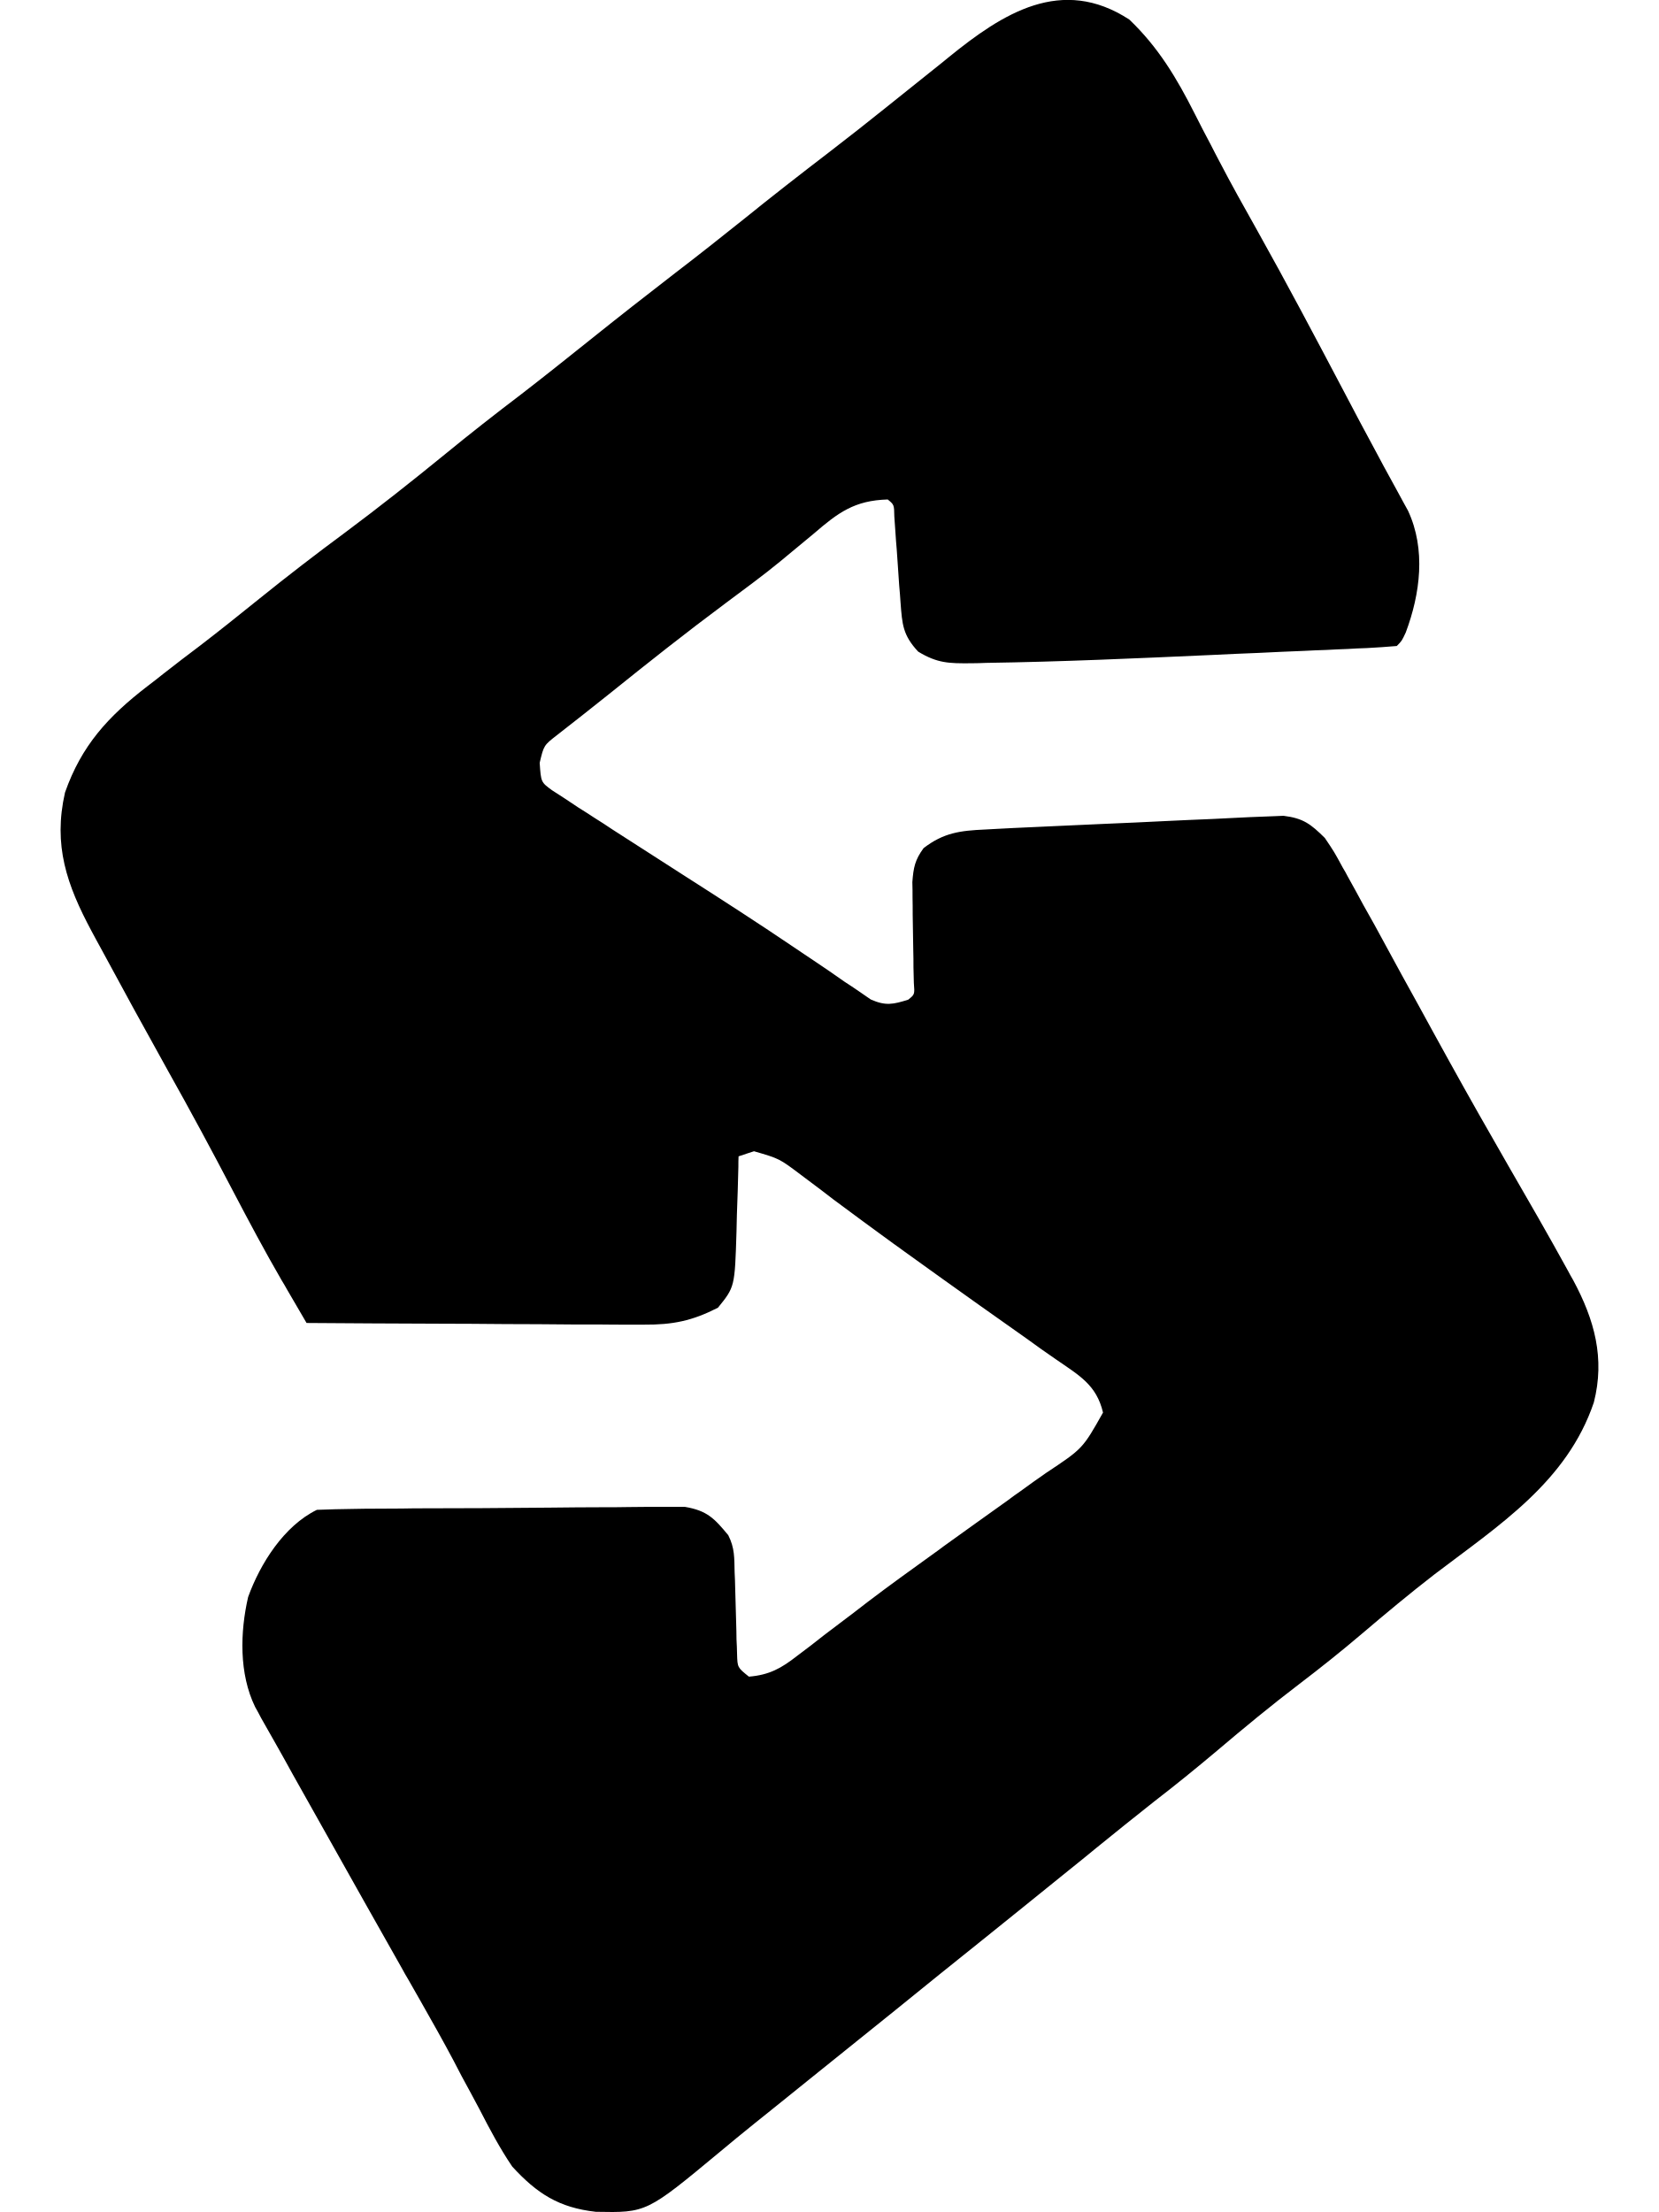
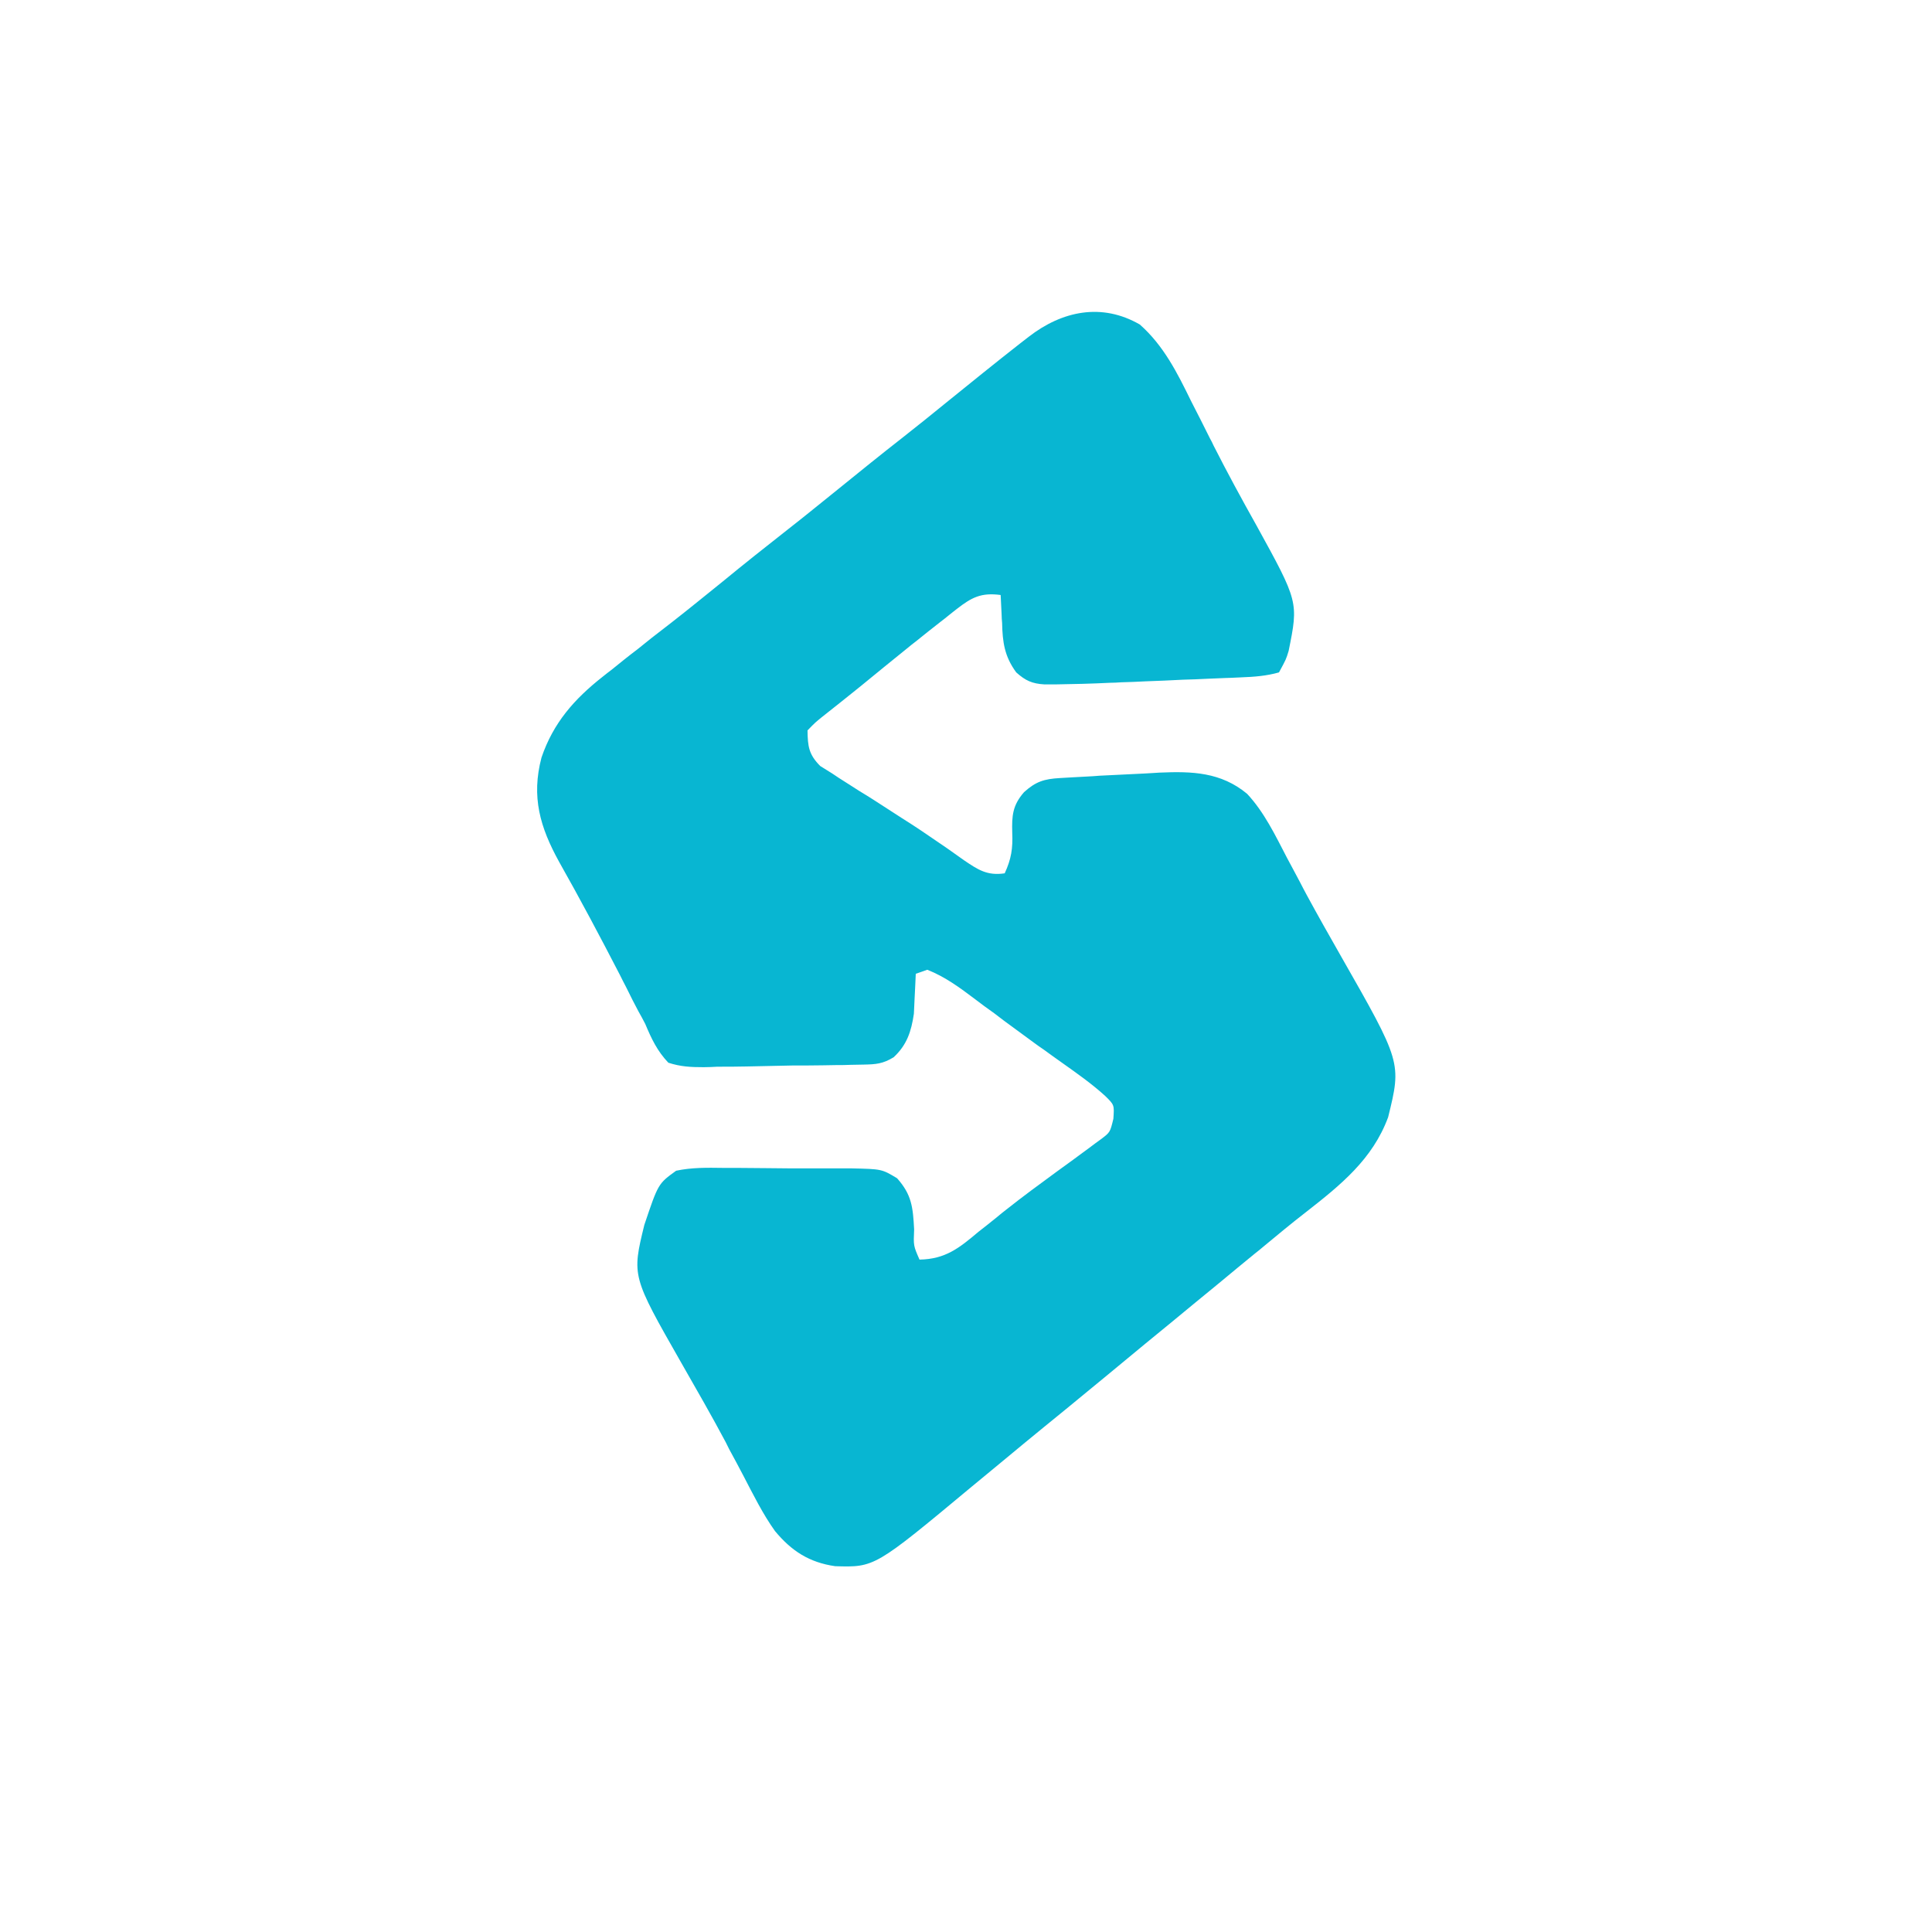
- <svg xmlns="http://www.w3.org/2000/svg" width="24px" height="32px" viewBox="0 0 32 46" version="1.1">
+ <svg xmlns="http://www.w3.org/2000/svg" width="32px" height="32px" viewBox="0 0 32 32" version="1.1">
  <g id="surface1">
-     <path style=" stroke:none;fill-rule:nonzero;fill:currentColor;fill-opacity:1;" d="M 22.234 0.406 C 22.84 0.984 23.223 1.629 23.594 2.363 C 23.703 2.582 23.816 2.797 23.93 3.012 C 23.984 3.121 24.043 3.23 24.102 3.344 C 24.355 3.832 24.625 4.312 24.895 4.793 C 25.512 5.895 26.102 7.012 26.691 8.129 C 26.918 8.562 27.145 8.992 27.379 9.422 C 27.453 9.559 27.453 9.559 27.527 9.699 C 27.621 9.867 27.711 10.039 27.805 10.207 C 27.863 10.316 27.863 10.316 27.926 10.43 C 27.961 10.492 27.996 10.559 28.031 10.621 C 28.406 11.426 28.285 12.348 27.984 13.152 C 27.902 13.328 27.902 13.328 27.797 13.434 C 27.59 13.453 27.383 13.465 27.176 13.477 C 27.043 13.48 26.91 13.488 26.773 13.496 C 26.629 13.5 26.48 13.508 26.332 13.516 C 26.18 13.52 26.027 13.527 25.879 13.535 C 25.555 13.547 25.234 13.562 24.914 13.578 C 24.59 13.59 24.266 13.605 23.941 13.621 C 22.383 13.691 20.82 13.762 19.258 13.785 C 19.156 13.789 19.051 13.793 18.945 13.793 C 18.484 13.797 18.242 13.793 17.844 13.551 C 17.523 13.207 17.512 12.984 17.477 12.527 C 17.469 12.41 17.461 12.293 17.449 12.172 C 17.434 11.922 17.414 11.676 17.398 11.426 C 17.387 11.309 17.379 11.191 17.371 11.07 C 17.363 10.961 17.355 10.855 17.348 10.742 C 17.344 10.496 17.344 10.496 17.211 10.387 C 16.52 10.406 16.18 10.66 15.672 11.098 C 15.523 11.223 15.371 11.348 15.219 11.473 C 15.102 11.57 15.102 11.57 14.984 11.668 C 14.613 11.973 14.227 12.254 13.84 12.543 C 13.016 13.156 12.211 13.793 11.41 14.438 C 11.055 14.723 10.695 15.004 10.336 15.285 C 10.059 15.5 10.059 15.5 9.973 15.863 C 10 16.266 10 16.266 10.23 16.434 C 10.312 16.488 10.398 16.543 10.484 16.598 C 10.582 16.664 10.68 16.727 10.777 16.793 C 10.891 16.863 11 16.934 11.113 17.008 C 11.238 17.086 11.359 17.164 11.48 17.246 C 11.973 17.562 12.465 17.879 12.957 18.195 C 13.746 18.699 14.535 19.207 15.312 19.734 C 15.43 19.812 15.547 19.895 15.668 19.973 C 15.883 20.117 16.102 20.266 16.316 20.418 C 16.414 20.48 16.512 20.547 16.609 20.613 C 16.691 20.672 16.777 20.727 16.859 20.785 C 17.168 20.922 17.324 20.887 17.637 20.789 C 17.773 20.68 17.773 20.68 17.754 20.438 C 17.75 20.328 17.75 20.223 17.746 20.113 C 17.746 19.996 17.746 19.879 17.742 19.762 C 17.738 19.516 17.734 19.27 17.73 19.023 C 17.73 18.906 17.73 18.789 17.727 18.668 C 17.727 18.508 17.727 18.508 17.723 18.344 C 17.746 18.039 17.777 17.883 17.957 17.637 C 18.375 17.316 18.719 17.273 19.242 17.25 C 19.312 17.246 19.387 17.242 19.461 17.238 C 19.699 17.223 19.938 17.215 20.176 17.203 C 20.344 17.195 20.512 17.188 20.676 17.18 C 21.023 17.164 21.367 17.148 21.711 17.133 C 22.141 17.117 22.57 17.094 23 17.074 C 23.324 17.059 23.648 17.043 23.969 17.031 C 24.125 17.023 24.277 17.016 24.43 17.008 C 24.645 16.996 24.859 16.988 25.074 16.98 C 25.195 16.977 25.316 16.969 25.441 16.965 C 25.855 17.016 26.008 17.137 26.301 17.426 C 26.496 17.715 26.496 17.715 26.676 18.047 C 26.711 18.105 26.746 18.164 26.777 18.227 C 26.887 18.426 26.996 18.621 27.102 18.82 C 27.18 18.957 27.254 19.094 27.332 19.23 C 27.523 19.578 27.715 19.93 27.902 20.277 C 28.121 20.672 28.34 21.07 28.555 21.465 C 28.668 21.672 28.781 21.875 28.895 22.082 C 29.297 22.809 29.707 23.531 30.121 24.25 C 30.535 24.965 30.949 25.684 31.348 26.41 C 31.383 26.477 31.422 26.547 31.465 26.621 C 31.91 27.449 32.129 28.246 31.895 29.164 C 31.336 30.816 29.922 31.719 28.578 32.742 C 28.062 33.141 27.566 33.555 27.074 33.973 C 26.648 34.336 26.211 34.684 25.766 35.023 C 25.18 35.469 24.613 35.938 24.051 36.414 C 23.625 36.773 23.191 37.125 22.75 37.465 C 22.348 37.781 21.949 38.105 21.547 38.43 C 21.469 38.496 21.391 38.559 21.309 38.625 C 21.152 38.75 21 38.875 20.844 39 C 20.293 39.449 19.738 39.891 19.188 40.336 C 18.582 40.82 17.977 41.309 17.371 41.801 C 16.766 42.289 16.16 42.777 15.555 43.262 C 15.371 43.41 15.191 43.555 15.008 43.703 C 14.816 43.859 14.625 44.012 14.434 44.164 C 14.191 44.359 13.953 44.555 13.715 44.754 C 12.195 46.016 12.195 46.016 11.141 45.996 C 10.371 45.91 9.918 45.617 9.402 45.055 C 9.145 44.676 8.934 44.277 8.723 43.867 C 8.602 43.641 8.48 43.41 8.355 43.184 C 8.297 43.074 8.238 42.961 8.18 42.848 C 7.961 42.434 7.73 42.027 7.5 41.621 C 7.414 41.473 7.328 41.32 7.242 41.168 C 7.195 41.09 7.148 41.008 7.102 40.922 C 6.582 40.004 6.066 39.086 5.551 38.168 C 5.316 37.746 5.078 37.324 4.84 36.902 C 4.727 36.695 4.609 36.484 4.492 36.277 C 4.438 36.184 4.383 36.086 4.328 35.988 C 4.281 35.902 4.23 35.816 4.18 35.727 C 4.141 35.648 4.098 35.574 4.055 35.496 C 3.719 34.805 3.742 33.941 3.91 33.211 C 4.16 32.52 4.652 31.734 5.34 31.398 C 5.59 31.387 5.84 31.383 6.094 31.379 C 6.168 31.379 6.246 31.375 6.328 31.375 C 6.582 31.375 6.84 31.371 7.098 31.371 C 7.184 31.371 7.273 31.367 7.363 31.367 C 7.824 31.367 8.289 31.363 8.754 31.363 C 9.234 31.359 9.711 31.355 10.191 31.352 C 10.559 31.348 10.926 31.344 11.297 31.344 C 11.473 31.344 11.648 31.344 11.824 31.34 C 12.074 31.336 12.32 31.336 12.566 31.336 C 12.707 31.336 12.848 31.336 12.992 31.336 C 13.453 31.414 13.605 31.574 13.895 31.926 C 14.031 32.195 14.02 32.398 14.027 32.699 C 14.035 32.867 14.035 32.867 14.039 33.039 C 14.047 33.277 14.051 33.512 14.059 33.75 C 14.062 33.863 14.066 33.977 14.066 34.09 C 14.074 34.246 14.074 34.246 14.078 34.402 C 14.086 34.676 14.086 34.676 14.324 34.867 C 14.75 34.832 15 34.691 15.328 34.434 C 15.418 34.367 15.508 34.297 15.602 34.227 C 15.695 34.156 15.789 34.082 15.887 34.004 C 16.09 33.852 16.293 33.695 16.496 33.543 C 16.598 33.465 16.699 33.387 16.805 33.305 C 17.242 32.973 17.688 32.652 18.133 32.332 C 18.215 32.273 18.297 32.215 18.379 32.152 C 18.82 31.836 19.258 31.52 19.699 31.207 C 19.793 31.137 19.883 31.07 19.98 31.004 C 20.156 30.875 20.332 30.75 20.512 30.625 C 21.266 30.125 21.266 30.125 21.688 29.375 C 21.551 28.797 21.195 28.605 20.711 28.27 C 20.504 28.129 20.301 27.984 20.098 27.836 C 19.773 27.605 19.445 27.375 19.121 27.145 C 18.602 26.777 18.086 26.406 17.57 26.035 C 17.488 25.973 17.402 25.914 17.316 25.852 C 16.902 25.551 16.488 25.246 16.074 24.938 C 15.996 24.879 15.918 24.82 15.84 24.758 C 15.691 24.648 15.547 24.539 15.398 24.426 C 14.957 24.094 14.957 24.094 14.43 23.941 C 14.324 23.977 14.219 24.008 14.109 24.047 C 14.105 24.117 14.105 24.191 14.105 24.266 C 14.098 24.602 14.086 24.934 14.074 25.266 C 14.07 25.438 14.07 25.438 14.066 25.613 C 14.031 26.762 14.031 26.762 13.68 27.195 C 13.141 27.469 12.746 27.551 12.133 27.547 C 12.055 27.547 11.98 27.547 11.898 27.547 C 11.652 27.547 11.402 27.547 11.152 27.543 C 10.977 27.543 10.805 27.543 10.629 27.543 C 10.176 27.539 9.719 27.535 9.262 27.535 C 8.797 27.531 8.332 27.527 7.863 27.527 C 6.953 27.523 6.039 27.52 5.125 27.512 C 4.992 27.281 4.855 27.047 4.719 26.816 C 4.684 26.75 4.645 26.688 4.605 26.621 C 4.254 26.016 3.926 25.398 3.602 24.781 C 3.16 23.934 2.707 23.094 2.238 22.258 C 1.766 21.41 1.297 20.555 0.836 19.699 C 0.777 19.59 0.715 19.48 0.656 19.367 C 0.137 18.398 -0.148 17.578 0.102 16.48 C 0.445 15.504 0.996 14.902 1.812 14.273 C 1.926 14.188 2.039 14.098 2.152 14.008 C 2.402 13.812 2.652 13.621 2.906 13.43 C 3.324 13.109 3.734 12.781 4.145 12.449 C 4.727 11.98 5.32 11.523 5.922 11.078 C 6.629 10.551 7.316 10.008 7.996 9.453 C 8.52 9.023 9.055 8.605 9.594 8.195 C 10.07 7.828 10.539 7.453 11.008 7.078 C 11.598 6.605 12.195 6.137 12.793 5.676 C 13.273 5.309 13.746 4.934 14.215 4.559 C 14.805 4.082 15.402 3.617 16.004 3.156 C 16.41 2.844 16.812 2.527 17.211 2.207 C 17.5 1.977 17.785 1.746 18.074 1.516 C 18.207 1.41 18.34 1.305 18.473 1.195 C 19.605 0.273 20.828 -0.508 22.234 0.406 Z M 22.234 0.406 " />
+     <path style=" stroke:none;fill-rule:nonzero;fill:rgb(3.137%,71.373%,82.353%);fill-opacity:1;" d="M 18.879 5.375 C 19.273 5.723 19.5 6.176 19.727 6.641 C 19.832 6.848 19.938 7.051 20.039 7.258 C 20.062 7.297 20.082 7.34 20.102 7.383 C 20.328 7.828 20.566 8.266 20.809 8.699 C 21.508 9.969 21.508 9.969 21.344 10.781 C 21.301 10.922 21.301 10.922 21.184 11.137 C 20.98 11.195 20.777 11.211 20.562 11.219 C 20.504 11.223 20.445 11.223 20.387 11.227 C 20.324 11.23 20.262 11.23 20.199 11.234 C 20.102 11.238 20.102 11.238 20.004 11.242 C 19.867 11.25 19.73 11.254 19.594 11.258 C 19.387 11.27 19.18 11.277 18.973 11.285 C 18.84 11.293 18.703 11.297 18.57 11.301 C 18.512 11.305 18.449 11.309 18.387 11.309 C 18.082 11.324 17.777 11.332 17.473 11.336 C 17.387 11.336 17.387 11.336 17.301 11.336 C 17.094 11.324 16.984 11.273 16.832 11.137 C 16.637 10.871 16.605 10.637 16.598 10.316 C 16.594 10.273 16.59 10.227 16.59 10.18 C 16.586 10.074 16.578 9.965 16.574 9.855 C 16.25 9.812 16.094 9.895 15.848 10.086 C 15.805 10.121 15.762 10.152 15.719 10.188 C 15.676 10.223 15.633 10.258 15.586 10.293 C 15.445 10.402 15.309 10.512 15.168 10.625 C 15.121 10.66 15.078 10.695 15.031 10.734 C 14.773 10.941 14.516 11.152 14.258 11.363 C 14.047 11.535 13.832 11.703 13.621 11.871 C 13.5 11.969 13.5 11.969 13.375 12.098 C 13.379 12.363 13.395 12.496 13.586 12.688 C 13.684 12.75 13.684 12.75 13.785 12.812 C 13.82 12.836 13.855 12.859 13.891 12.883 C 14.004 12.957 14.121 13.027 14.234 13.102 C 14.316 13.152 14.395 13.199 14.473 13.25 C 14.629 13.352 14.789 13.453 14.945 13.555 C 15.145 13.68 15.336 13.809 15.527 13.941 C 15.578 13.977 15.633 14.012 15.688 14.051 C 15.781 14.117 15.875 14.184 15.969 14.25 C 16.199 14.406 16.352 14.508 16.641 14.465 C 16.75 14.227 16.777 14.055 16.766 13.793 C 16.758 13.512 16.77 13.34 16.961 13.121 C 17.156 12.945 17.293 12.902 17.555 12.887 C 17.625 12.883 17.691 12.879 17.762 12.875 C 17.836 12.871 17.91 12.867 17.984 12.863 C 18.062 12.859 18.137 12.855 18.215 12.848 C 18.461 12.836 18.707 12.824 18.953 12.812 C 19.035 12.809 19.117 12.801 19.203 12.797 C 19.746 12.773 20.223 12.789 20.656 13.148 C 20.941 13.453 21.125 13.84 21.316 14.207 C 21.391 14.344 21.461 14.48 21.535 14.617 C 21.57 14.688 21.609 14.758 21.648 14.832 C 21.828 15.164 22.016 15.496 22.203 15.824 C 23.215 17.598 23.215 17.598 22.992 18.504 C 22.734 19.203 22.203 19.629 21.629 20.078 C 21.391 20.262 21.156 20.457 20.926 20.648 C 20.879 20.688 20.832 20.727 20.781 20.766 C 20.688 20.844 20.59 20.922 20.496 21 C 20.266 21.191 20.039 21.379 19.809 21.566 C 19.531 21.797 19.254 22.023 18.977 22.25 C 18.539 22.613 18.098 22.977 17.66 23.336 C 17.422 23.527 17.188 23.723 16.953 23.914 C 16.906 23.953 16.859 23.992 16.812 24.031 C 16.574 24.227 16.336 24.426 16.098 24.621 C 14.488 25.961 14.488 25.961 13.832 25.941 C 13.402 25.879 13.109 25.688 12.836 25.359 C 12.633 25.074 12.477 24.758 12.316 24.449 C 12.238 24.301 12.16 24.152 12.078 24.004 C 12.059 23.965 12.039 23.926 12.02 23.887 C 11.785 23.445 11.535 23.012 11.285 22.574 C 10.465 21.137 10.465 21.137 10.672 20.289 C 10.902 19.605 10.902 19.605 11.199 19.391 C 11.457 19.336 11.711 19.34 11.977 19.344 C 12.051 19.344 12.129 19.344 12.203 19.344 C 12.363 19.344 12.523 19.348 12.684 19.348 C 12.926 19.352 13.172 19.352 13.414 19.352 C 13.57 19.352 13.727 19.352 13.879 19.352 C 13.953 19.352 14.027 19.352 14.102 19.352 C 14.605 19.363 14.605 19.363 14.859 19.516 C 15.102 19.789 15.121 19.996 15.141 20.363 C 15.129 20.633 15.129 20.633 15.23 20.863 C 15.66 20.855 15.887 20.672 16.207 20.402 C 16.309 20.324 16.41 20.242 16.512 20.16 C 16.562 20.117 16.617 20.074 16.672 20.031 C 16.938 19.82 17.215 19.617 17.492 19.414 C 17.676 19.281 17.863 19.145 18.047 19.008 C 18.109 18.961 18.172 18.914 18.238 18.867 C 18.387 18.754 18.387 18.754 18.441 18.531 C 18.457 18.301 18.457 18.301 18.305 18.152 C 18.082 17.949 17.836 17.777 17.594 17.605 C 17.488 17.531 17.387 17.457 17.285 17.383 C 17.23 17.348 17.18 17.309 17.125 17.27 C 16.957 17.148 16.793 17.027 16.629 16.906 C 16.574 16.863 16.52 16.824 16.465 16.781 C 16.359 16.707 16.254 16.629 16.152 16.551 C 15.898 16.359 15.656 16.18 15.359 16.062 C 15.297 16.086 15.234 16.105 15.168 16.129 C 15.164 16.188 15.164 16.25 15.16 16.309 C 15.156 16.391 15.152 16.469 15.148 16.551 C 15.145 16.629 15.141 16.711 15.137 16.789 C 15.094 17.086 15.02 17.309 14.801 17.512 C 14.621 17.621 14.508 17.629 14.305 17.633 C 14.234 17.633 14.164 17.637 14.09 17.637 C 14.016 17.641 13.938 17.641 13.859 17.641 C 13.781 17.641 13.703 17.645 13.625 17.645 C 13.457 17.648 13.293 17.648 13.125 17.648 C 12.875 17.652 12.621 17.66 12.367 17.664 C 12.207 17.668 12.047 17.668 11.883 17.668 C 11.809 17.672 11.734 17.676 11.656 17.676 C 11.441 17.676 11.273 17.668 11.07 17.602 C 10.887 17.41 10.789 17.203 10.688 16.961 C 10.633 16.855 10.633 16.855 10.574 16.75 C 10.543 16.691 10.512 16.633 10.48 16.57 C 10.445 16.5 10.41 16.43 10.375 16.359 C 10.34 16.289 10.301 16.219 10.266 16.145 C 9.941 15.516 9.609 14.891 9.262 14.277 C 8.945 13.703 8.797 13.199 8.969 12.547 C 9.164 11.973 9.512 11.578 9.984 11.207 C 10.031 11.168 10.078 11.133 10.129 11.094 C 10.273 10.977 10.414 10.863 10.559 10.754 C 10.637 10.691 10.715 10.629 10.793 10.566 C 10.902 10.48 11.012 10.395 11.121 10.312 C 11.406 10.09 11.688 9.859 11.969 9.633 C 12.32 9.344 12.68 9.059 13.039 8.777 C 13.324 8.555 13.605 8.324 13.887 8.098 C 14.242 7.809 14.598 7.523 14.957 7.242 C 15.195 7.055 15.434 6.863 15.668 6.672 C 16.078 6.34 16.488 6.008 16.902 5.684 C 16.949 5.648 16.992 5.613 17.039 5.578 C 17.594 5.148 18.25 5.012 18.879 5.375 Z M 18.879 5.375 " />
  </g>
</svg>
